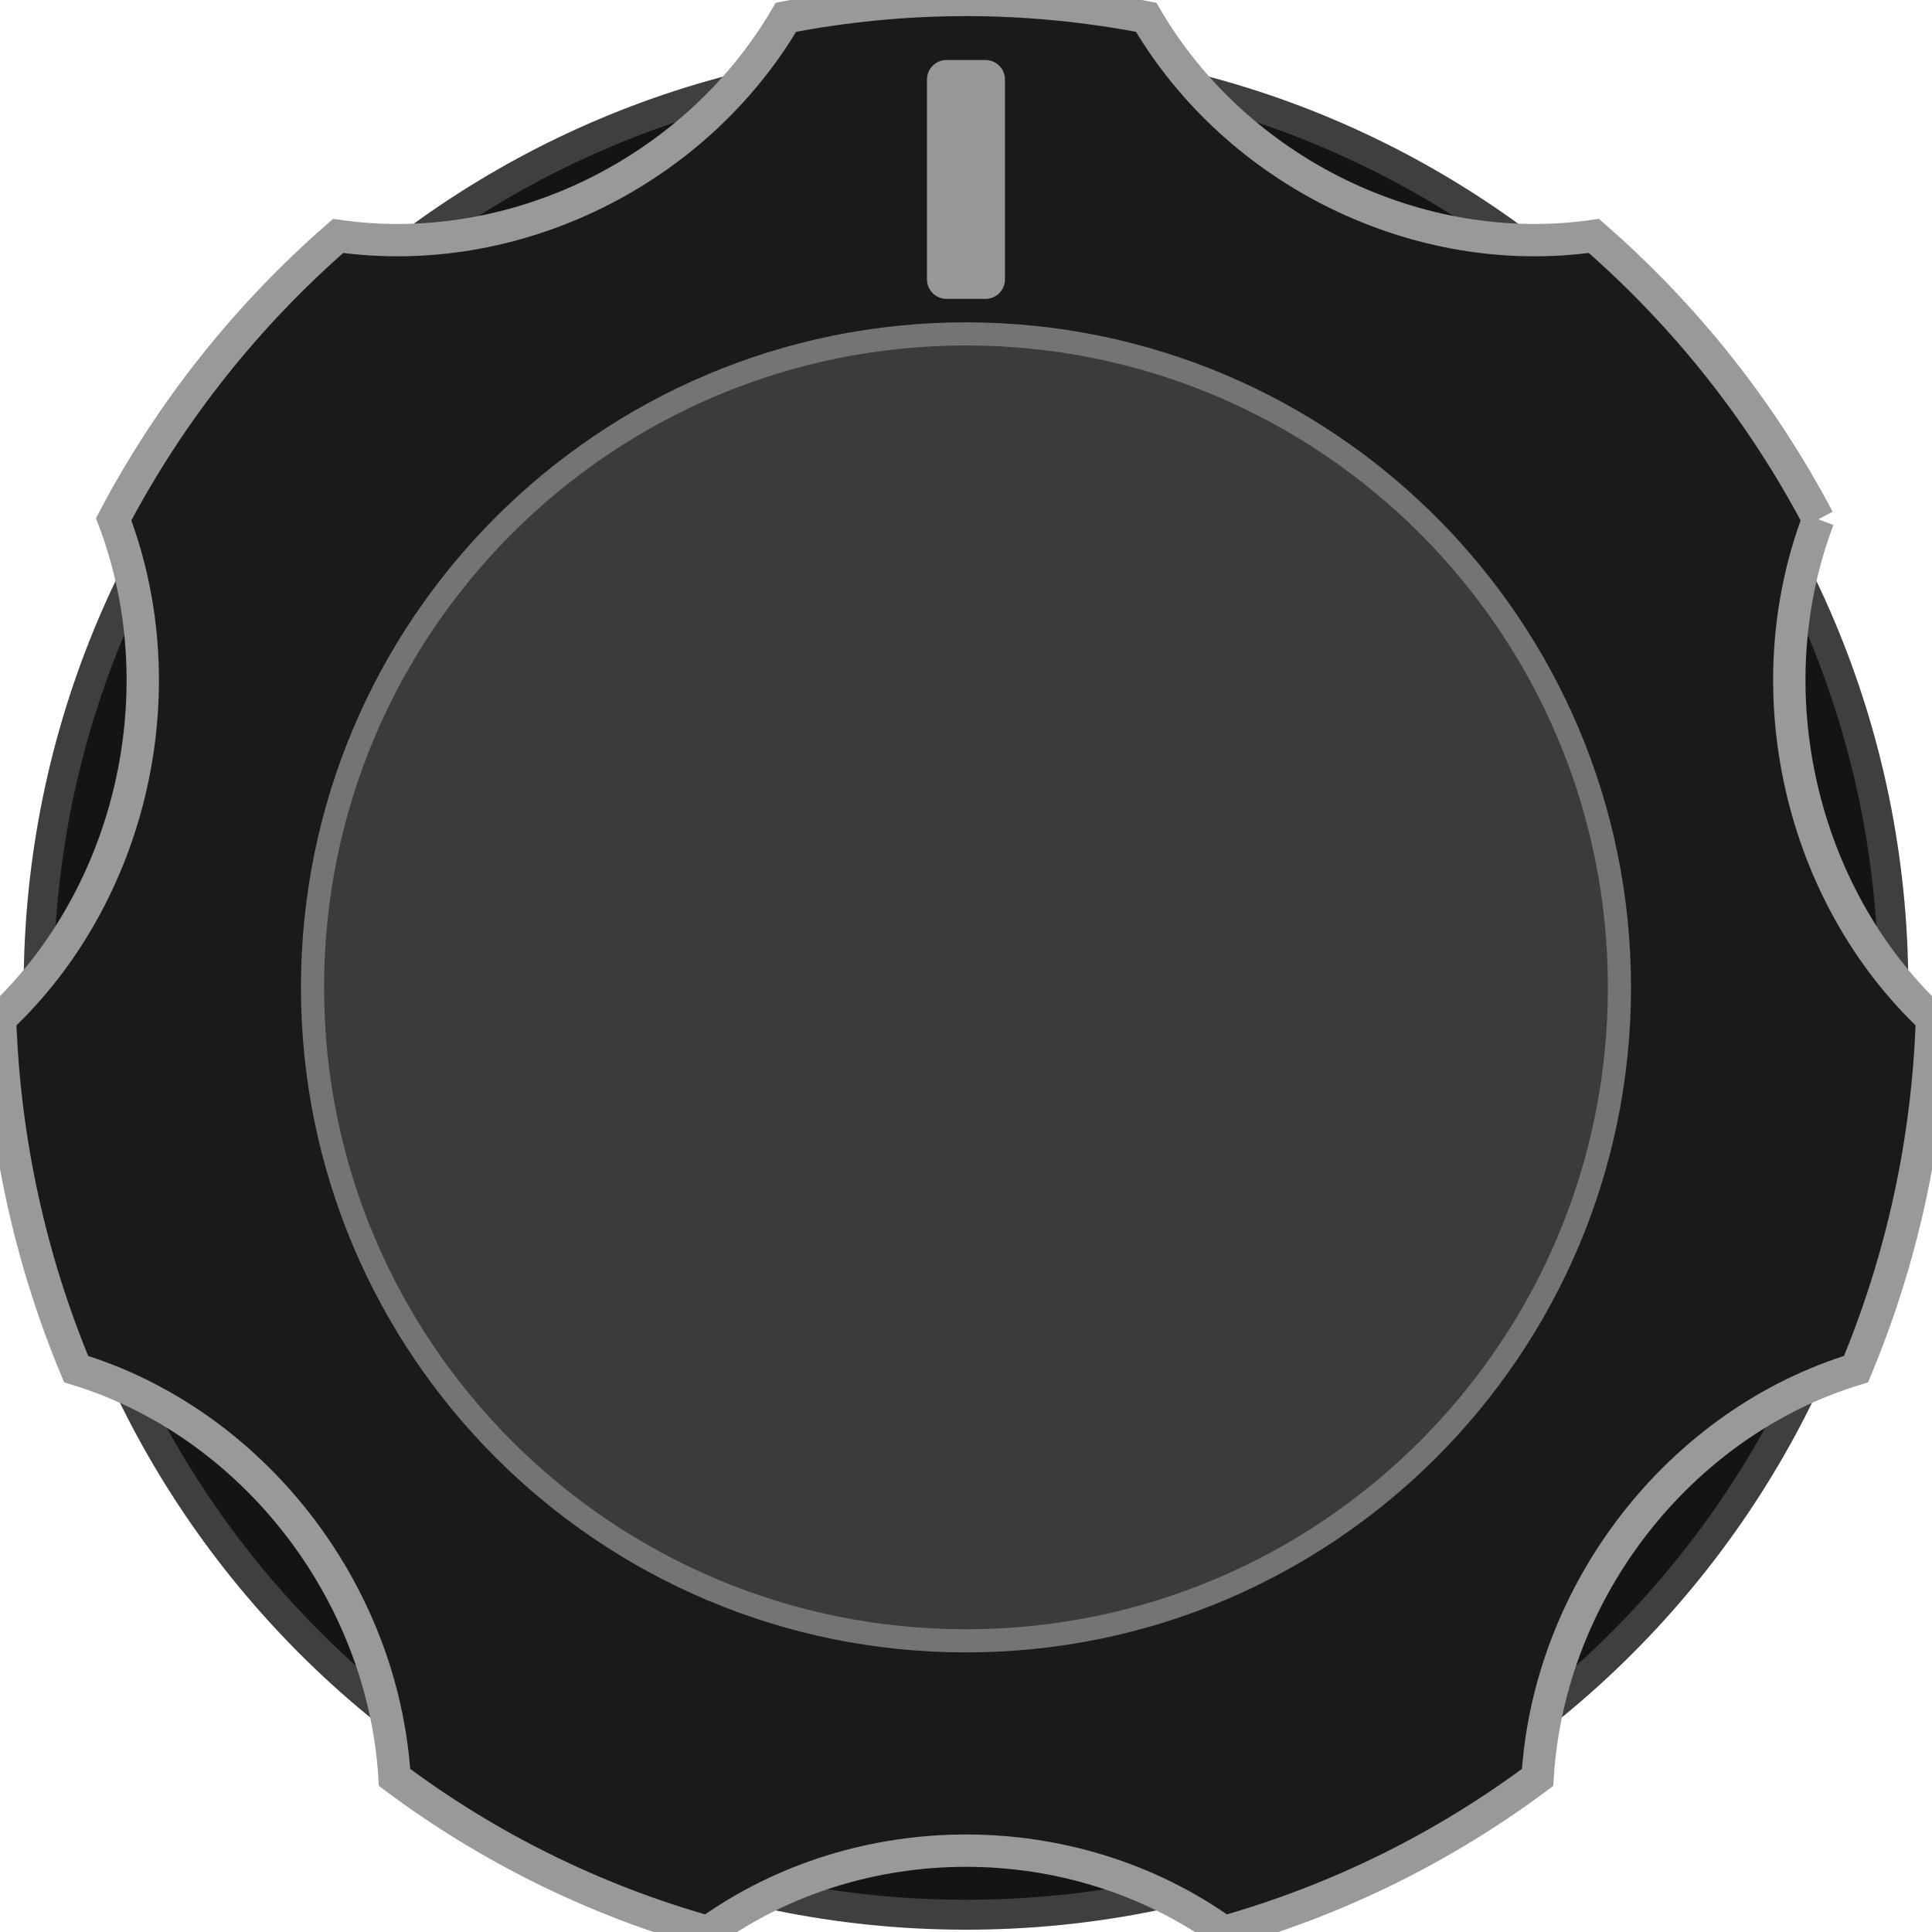
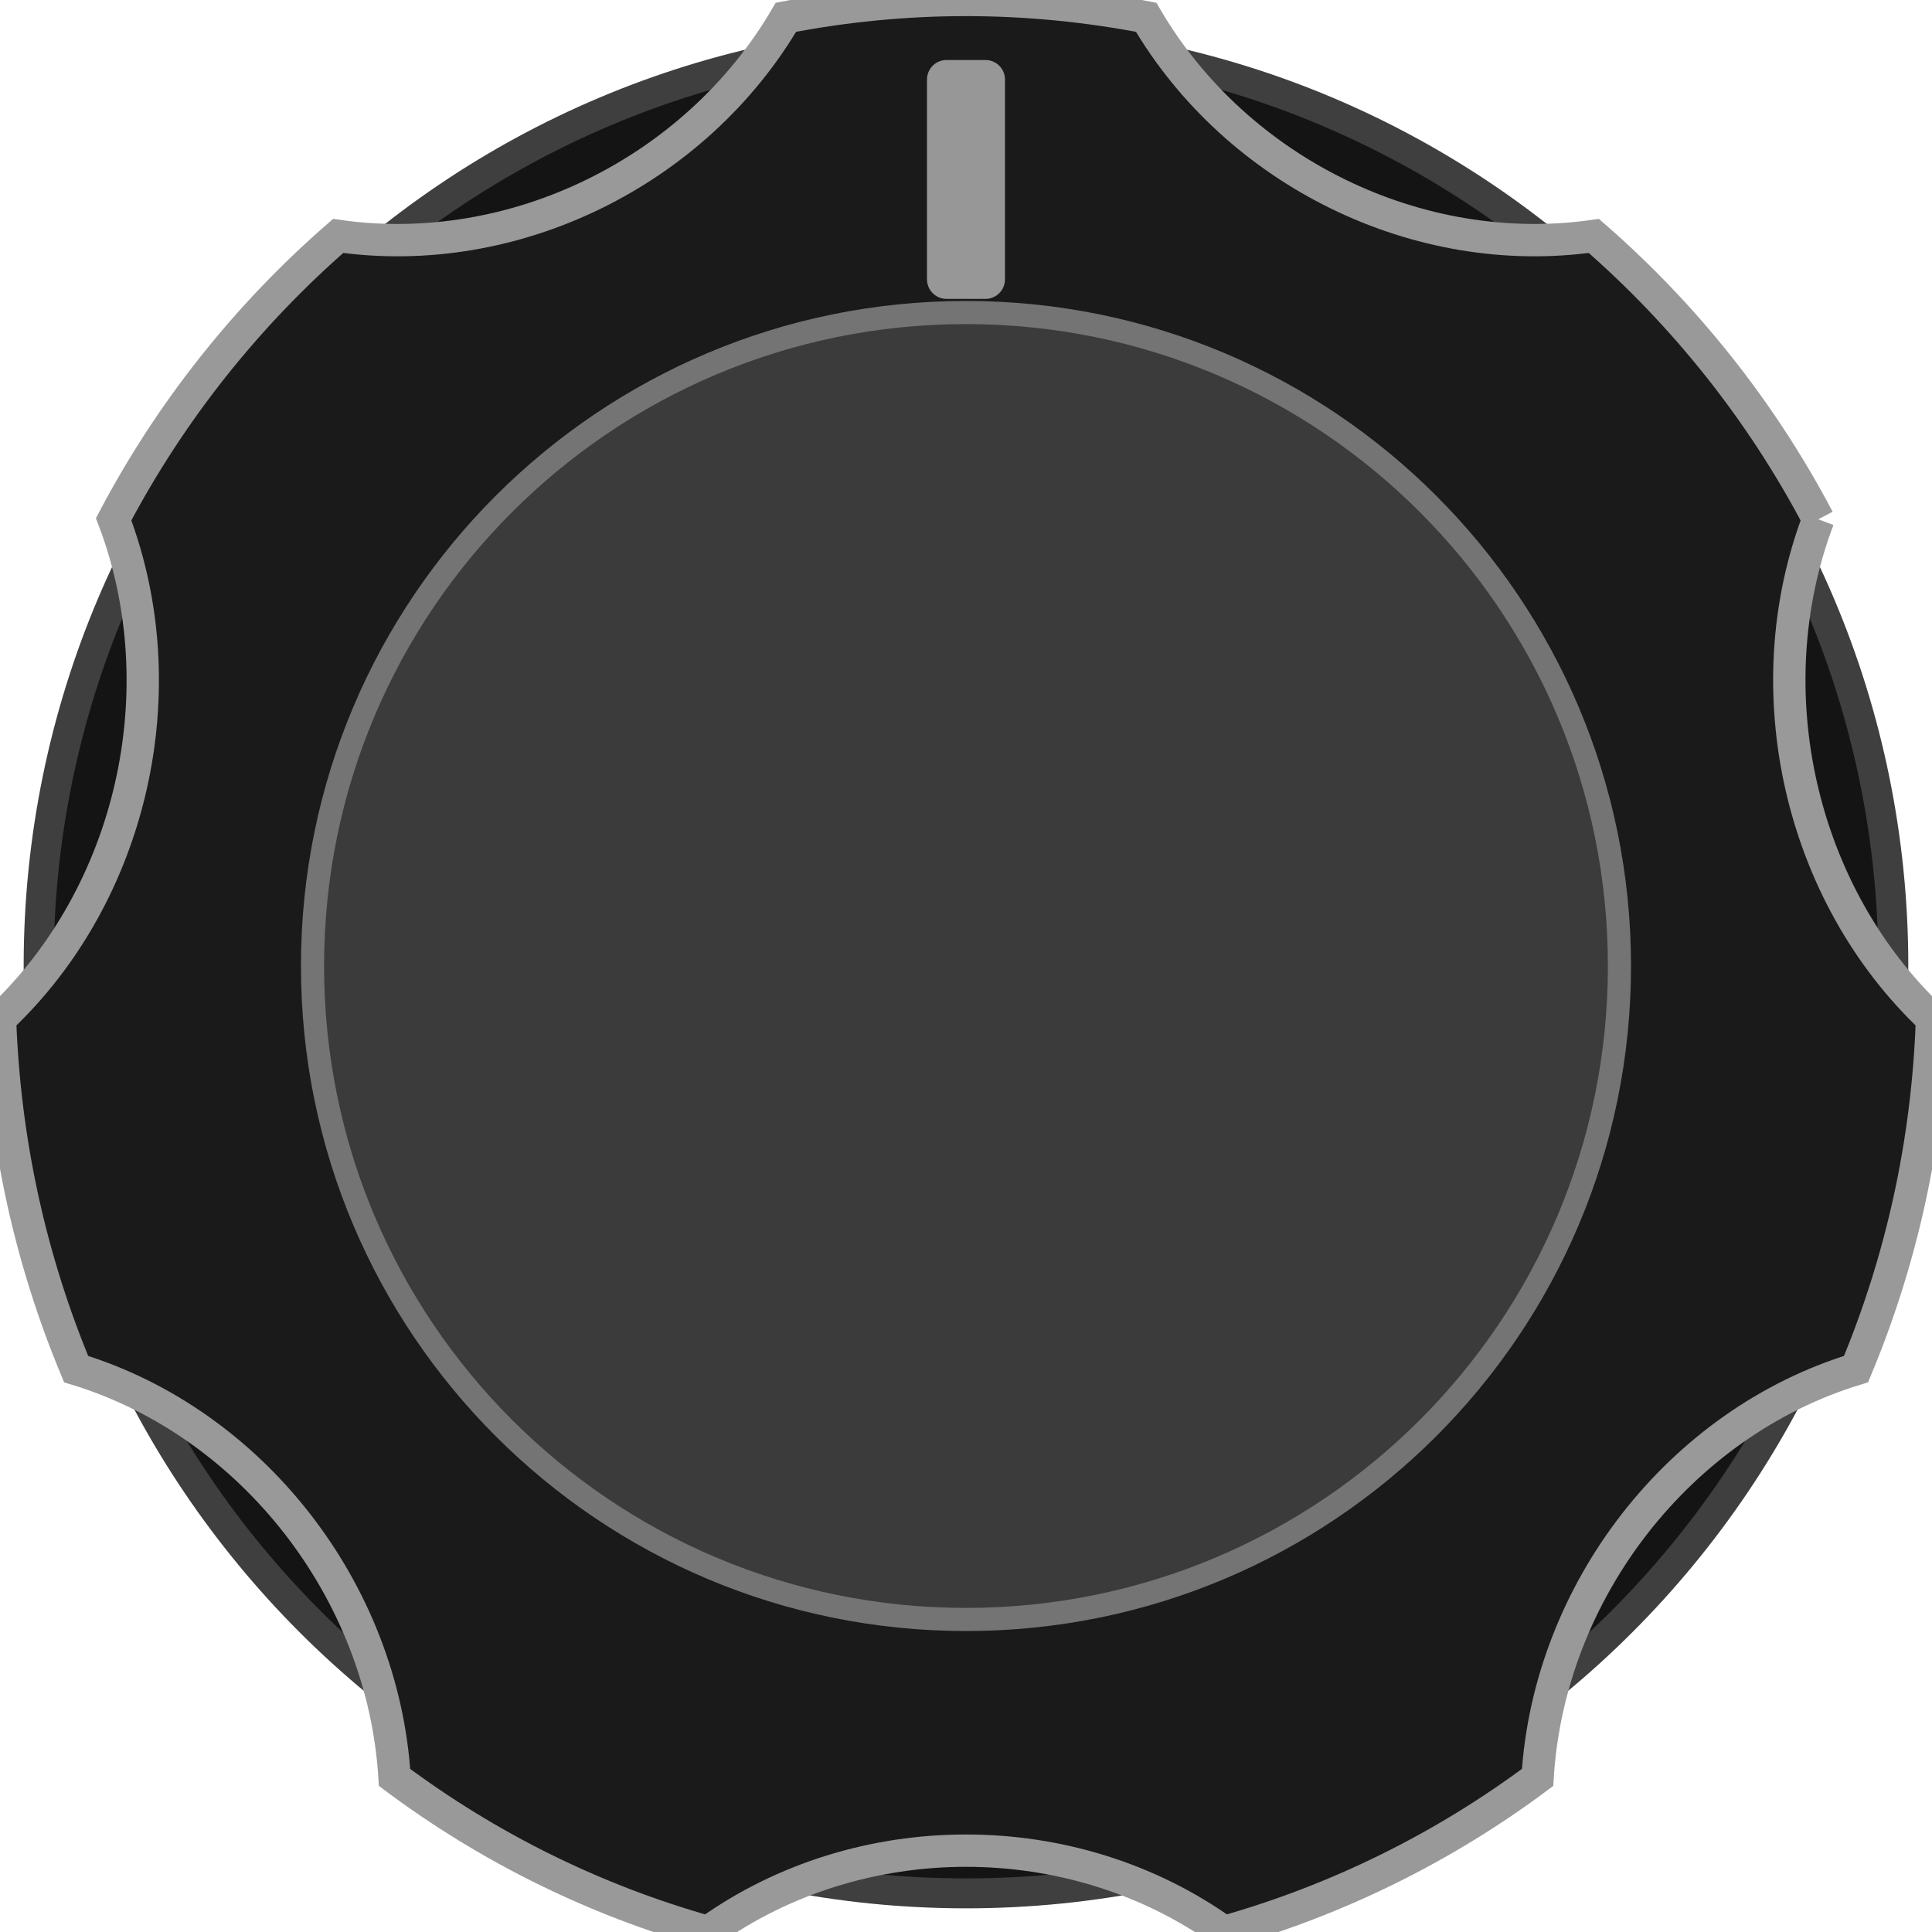
<svg xmlns="http://www.w3.org/2000/svg" width="42px" height="42px" version="1.1" xml:space="preserve" style="fill-rule:evenodd;clip-rule:evenodd;stroke-linejoin:round;stroke-miterlimit:1.414;">
  <g id="BigKnob" transform="matrix(0.84,0,0,0.84,-2.52042,-2.05548)">
    <g>
-       <g transform="matrix(0.933344,-4.93432e-17,4.93432e-17,0.933344,1.86638,1.86638)">
+       <g transform="matrix(0.933344,-4.93432e-17,4.93432e-17,0.933344,1.86638,1.31338)">
        <circle cx="28" cy="28" r="25.714" style="fill:#141414;stroke:#3f3f3f;stroke-width:0.83px;" />
      </g>
      <g id="path8603" transform="matrix(0.94061,0,0,0.94061,1.66295,1.63008)">
        <path d="M51.451,15.156c-1.568,-2.978 -3.672,-5.617 -6.176,-7.796c-4.828,0.69 -9.827,-1.756 -12.318,-6.016c-1.604,-0.31 -3.264,-0.477 -4.956,-0.477c-1.693,0 -3.348,0.167 -4.955,0.477c-2.495,4.26 -7.492,6.706 -12.32,6.016c-2.504,2.179 -4.609,4.818 -6.177,7.796c1.788,4.702 0.513,10.314 -3.127,13.742c0.119,3.41 0.851,6.66 2.095,9.64c4.841,1.476 8.444,6.098 8.761,11.235c2.564,1.916 5.48,3.369 8.627,4.254c4.168,-2.986 10.025,-2.986 14.191,0c3.146,-0.887 6.065,-2.34 8.631,-4.254c0.312,-5.137 3.914,-9.76 8.762,-11.235c1.244,-2.979 1.976,-6.228 2.09,-9.64c-3.636,-3.428 -4.911,-9.039 -3.128,-13.742" style="fill:#1a1a1a;fill-rule:nonzero;stroke:#999;stroke-width:0.89px;stroke-linejoin:miter;stroke-miterlimit:1.414;" />
      </g>
-       <g transform="matrix(0.657687,0,0,0.657687,9.58476,9.58476)">
+       <g transform="matrix(0.657687,0,0,0.657687,9.58476,9.03176)">
        <circle cx="28" cy="28" r="25.714" style="fill:#3b3b3b;stroke:#747474;stroke-width:0.91px;" />
      </g>
      <g transform="matrix(0.143441,0,0,0.23034,24.0186,1.27546)">
        <path d="M34.791,14.019c0,-1.209 -1.576,-2.191 -3.517,-2.191l-7.035,0c-1.941,0 -3.517,0.982 -3.517,2.191l0,22.458c0,1.209 1.576,2.191 3.517,2.191l7.035,0c1.941,0 3.517,-0.982 3.517,-2.191l0,-22.458Z" style="fill:#979797;" />
      </g>
    </g>
  </g>
</svg>
